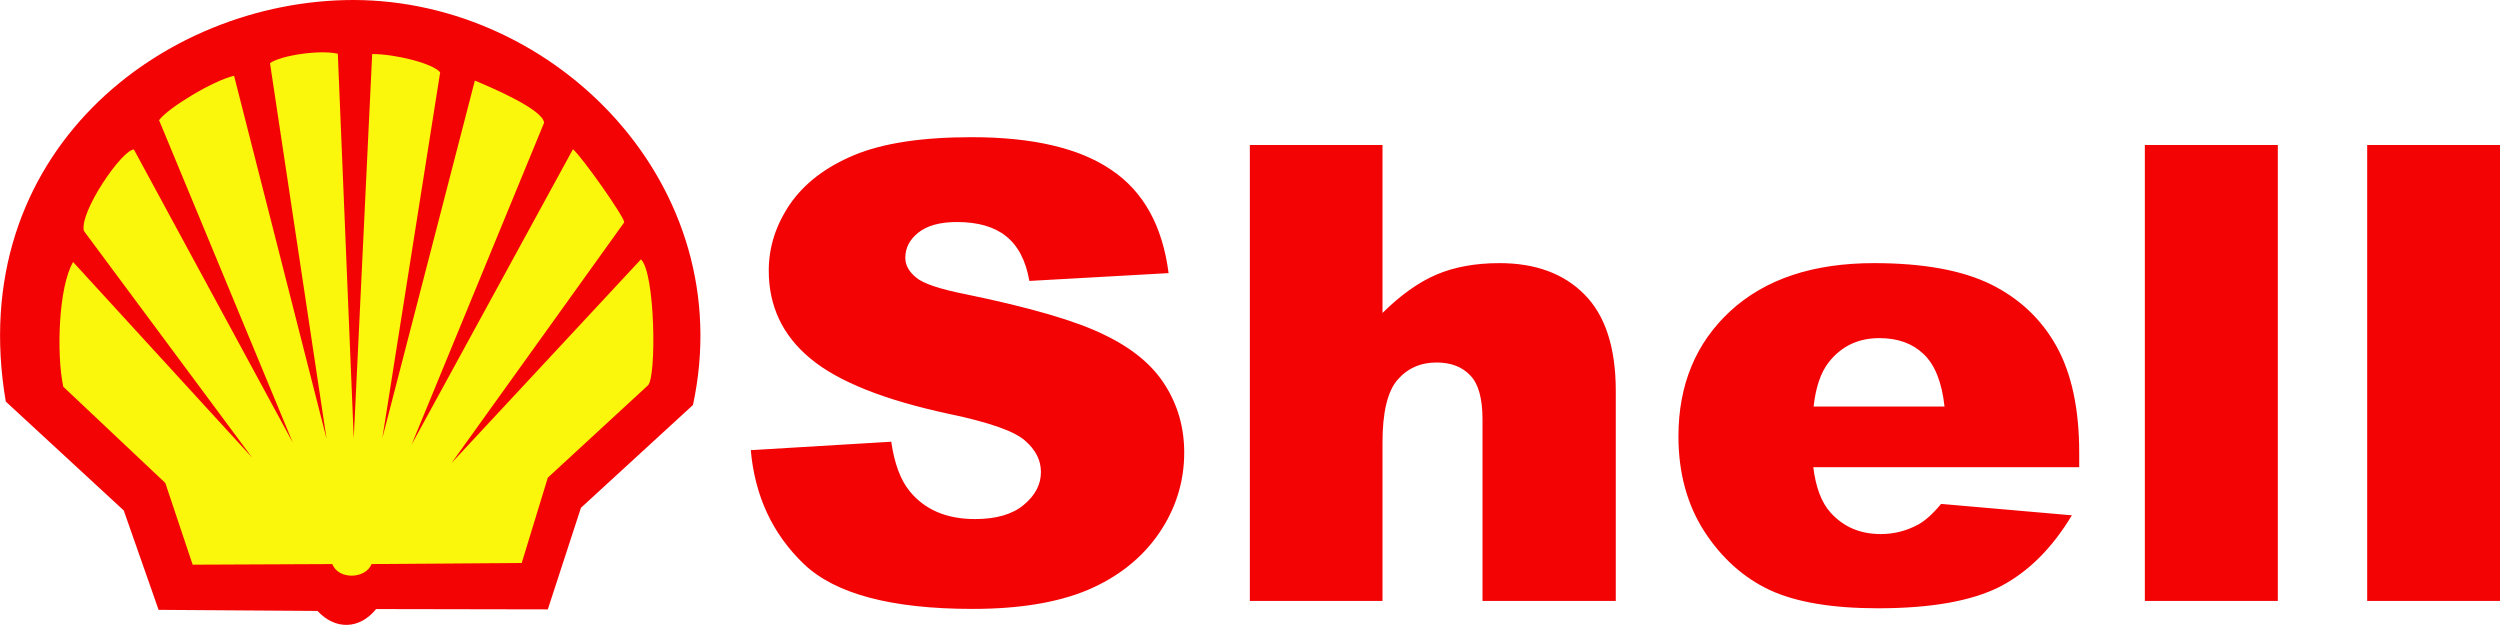
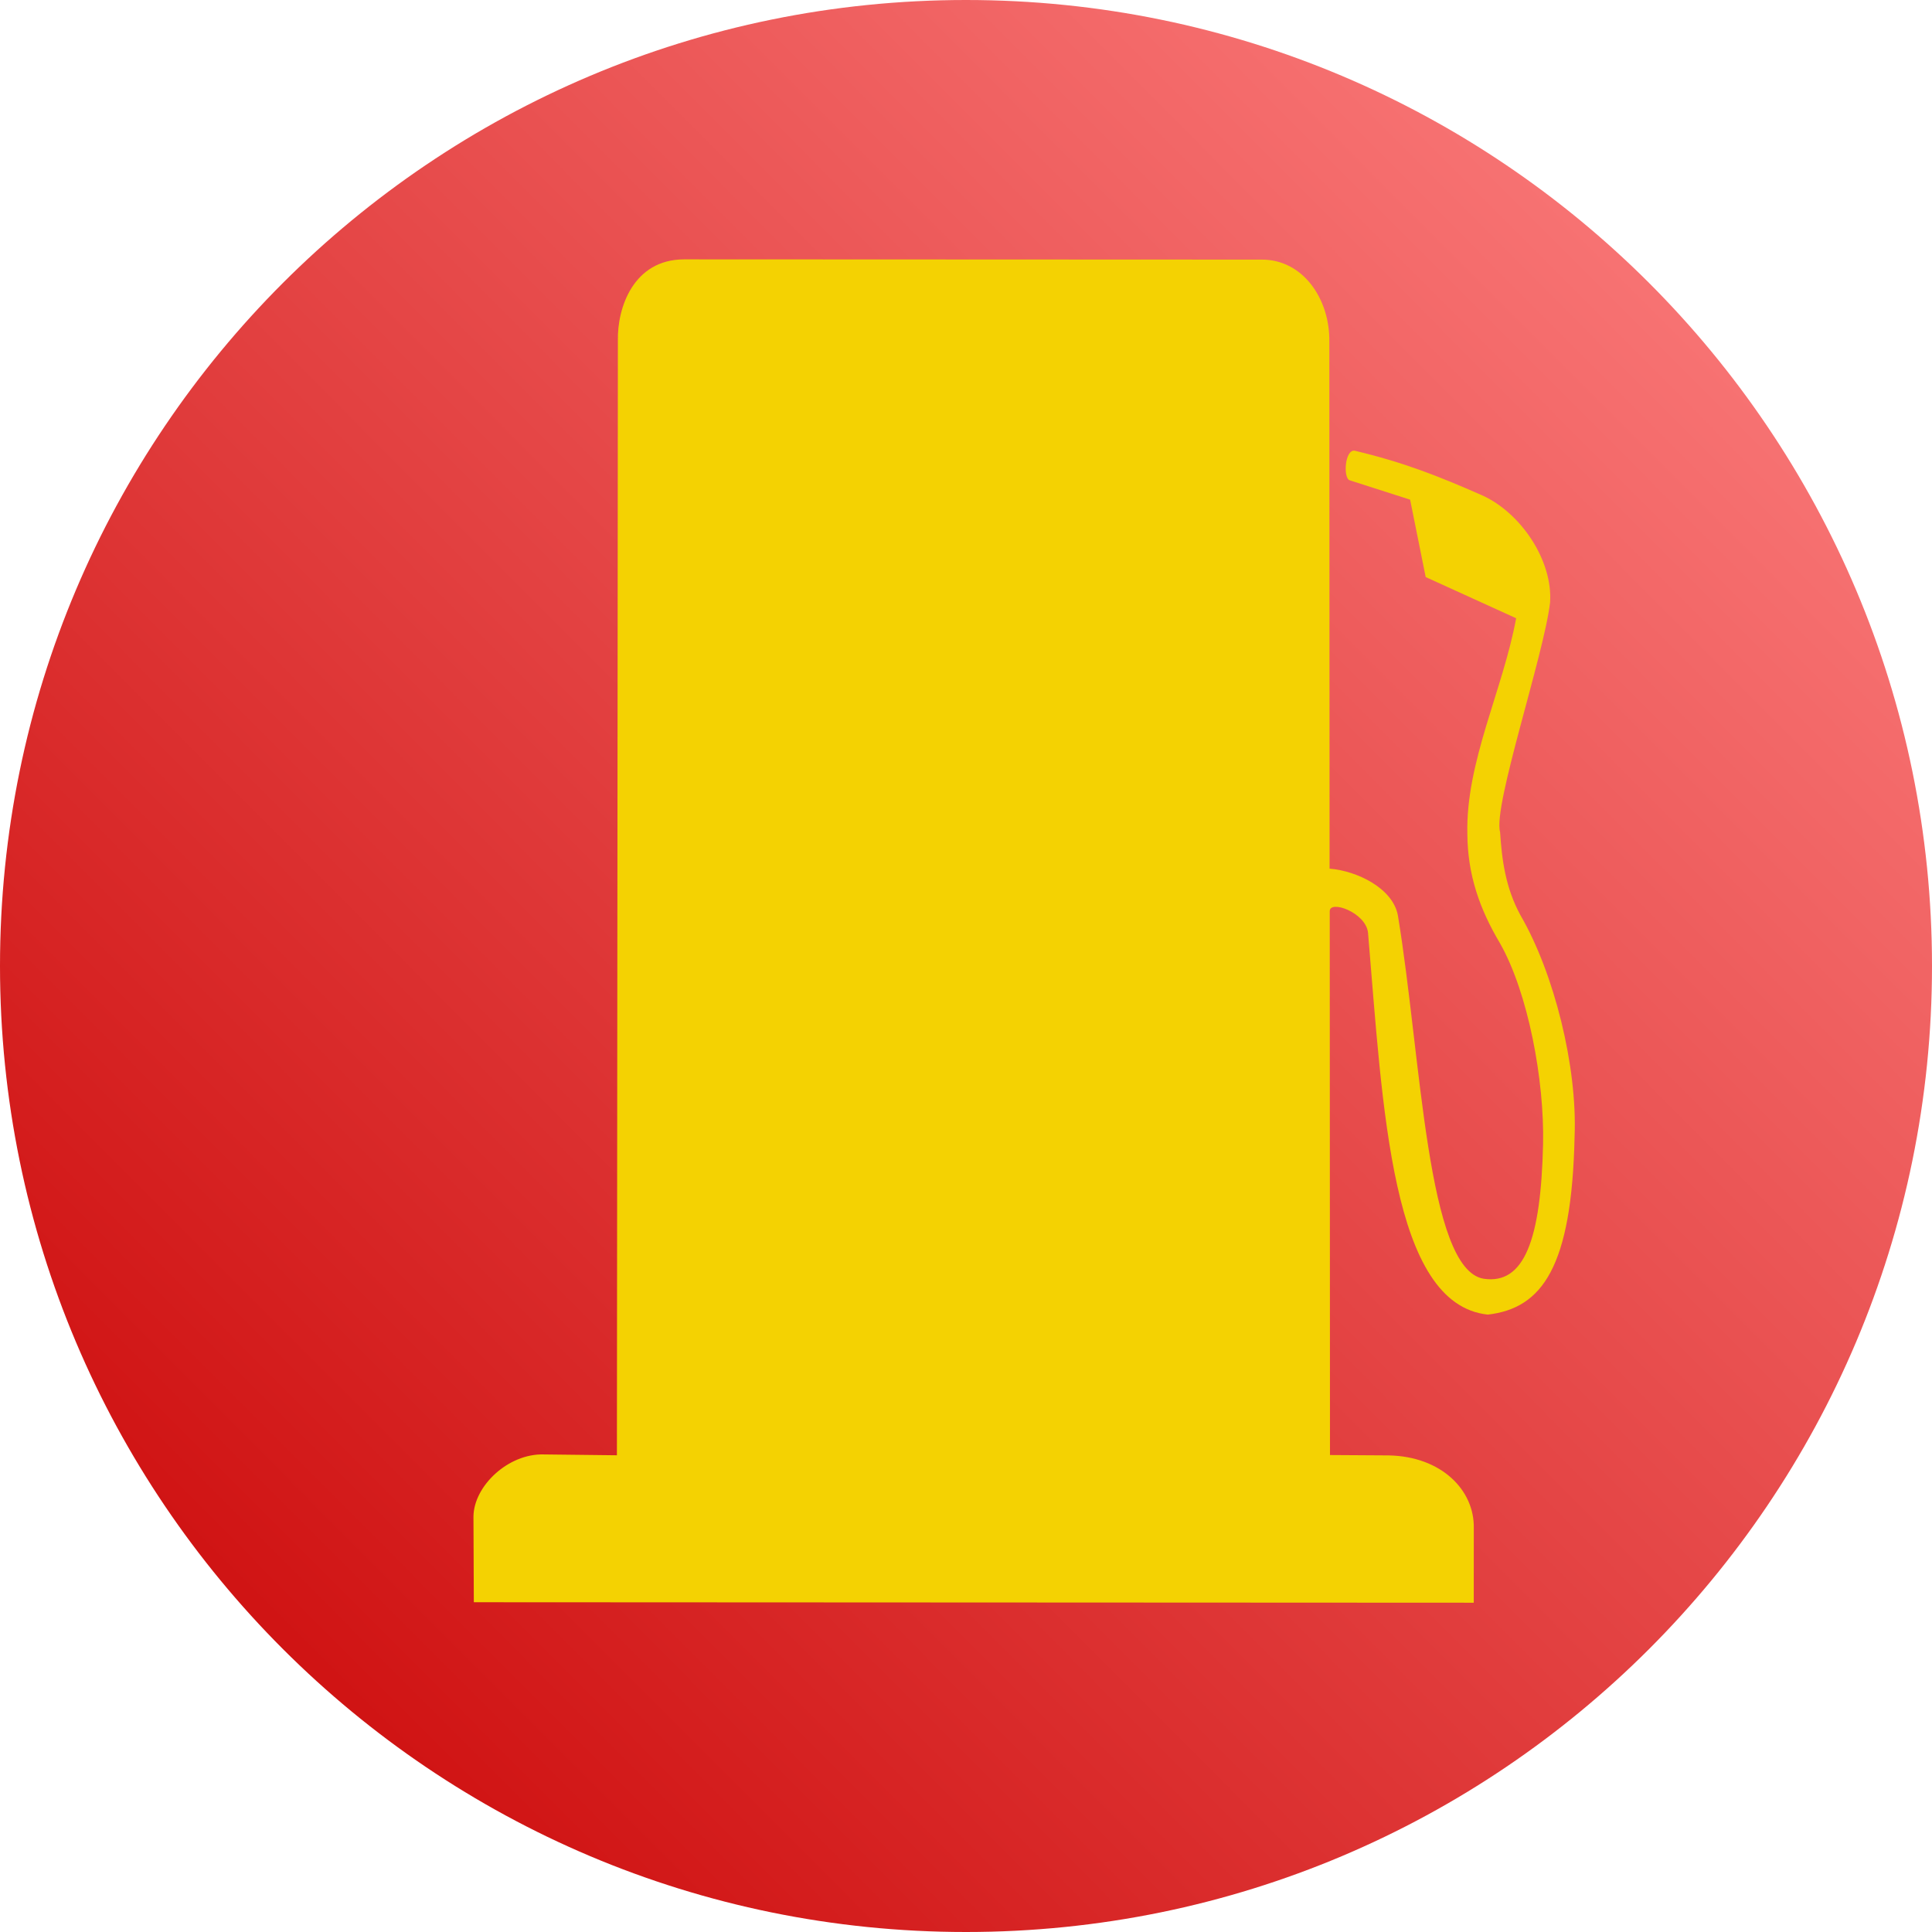
- <svg xmlns="http://www.w3.org/2000/svg" width="16" height="4" viewBox="0 0 16 4" fill="none" xml:space="preserve">
-   <path d="M 2.261,0 C 1.038,8.7449333e-4 -0.233,0.984 0.037,2.57 l 0.755,0.697 0.223,0.636 1.017,0.007 c 0.113,0.122 0.268,0.12 0.375,-0.012 l 1.099,0.002 L 3.718,3.25 4.435,2.592 C 4.737,1.188 3.56,0.001 2.261,0 Z m 3.958,0.878 c -0.318,0 -0.569,0.038 -0.753,0.115 C 5.284,1.069 5.147,1.174 5.055,1.308 4.965,1.441 4.92,1.582 4.92,1.732 c 0,0.228 0.089,0.416 0.267,0.563 0.177,0.147 0.472,0.265 0.887,0.354 0.253,0.053 0.414,0.109 0.484,0.169 0.07,0.06 0.104,0.127 0.104,0.203 0,0.08 -0.037,0.15 -0.111,0.211 -0.072,0.06 -0.176,0.09 -0.311,0.09 -0.181,0 -0.32,-0.059 -0.417,-0.177 C 5.763,3.072 5.724,2.966 5.704,2.827 l -0.899,0.054 c 0.026,0.295 0.14,0.537 0.34,0.729 0.2,0.191 0.56,0.287 1.08,0.287 0.296,0 0.542,-0.04 0.736,-0.121 C 7.157,3.692 7.308,3.572 7.417,3.414 7.525,3.256 7.579,3.083 7.579,2.896 7.579,2.737 7.538,2.593 7.456,2.464 7.376,2.336 7.246,2.228 7.066,2.142 6.888,2.054 6.593,1.968 6.18,1.883 6.013,1.85 5.907,1.814 5.863,1.776 5.817,1.738 5.794,1.697 5.794,1.65 c 0,-0.064 0.028,-0.117 0.083,-0.161 0.056,-0.045 0.138,-0.068 0.248,-0.068 0.133,0 0.238,0.03 0.313,0.09 0.076,0.06 0.127,0.155 0.15,0.287 L 7.479,1.748 C 7.44,1.445 7.318,1.225 7.112,1.087 6.908,0.948 6.61,0.878 6.219,0.878 Z M 7.999,0.928 V 3.846 H 8.848 V 2.831 c 0,-0.192 0.032,-0.326 0.096,-0.4 0.064,-0.074 0.147,-0.111 0.25,-0.111 0.093,0 0.165,0.028 0.217,0.084 C 9.462,2.457 9.488,2.551 9.488,2.683 v 1.163 h 0.853 V 2.502 c 0,-0.277 -0.067,-0.483 -0.2,-0.617 -0.132,-0.134 -0.314,-0.201 -0.544,-0.201 -0.156,0 -0.291,0.025 -0.405,0.074 -0.114,0.049 -0.229,0.131 -0.344,0.245 V 0.928 Z m 5.728,0 v 2.918 h 0.851 V 0.928 Z m 1.423,0 V 3.846 H 16 V 0.928 Z m -3.156,0.756 c -0.391,0 -0.697,0.102 -0.92,0.307 -0.221,0.204 -0.332,0.472 -0.332,0.802 1e-6,0.232 0.055,0.435 0.165,0.607 0.111,0.171 0.251,0.297 0.419,0.376 0.168,0.078 0.399,0.117 0.693,0.117 0.338,0 0.597,-0.046 0.778,-0.137 0.181,-0.093 0.335,-0.245 0.463,-0.458 L 12.423,3.225 c -0.053,0.064 -0.102,0.108 -0.148,0.133 -0.075,0.04 -0.154,0.06 -0.238,0.06 -0.132,0 -0.239,-0.046 -0.321,-0.137 -0.058,-0.064 -0.095,-0.161 -0.111,-0.291 h 1.702 v -0.092 c 0,-0.279 -0.048,-0.505 -0.144,-0.679 -0.096,-0.174 -0.236,-0.307 -0.419,-0.398 C 12.56,1.73 12.31,1.684 11.993,1.684 Z m 0.035,0.48 c 0.117,0 0.211,0.034 0.282,0.102 0.072,0.068 0.117,0.18 0.134,0.336 H 11.607 c 0.014,-0.126 0.047,-0.221 0.098,-0.285 0.081,-0.102 0.188,-0.153 0.323,-0.153 z" fill="#f40304" />
-   <path d="M 2.127,3.61 1.233,3.614 1.058,3.091 0.405,2.475 C 0.36,2.264 0.375,1.834 0.468,1.677 L 1.614,2.929 0.537,1.478 C 0.506,1.359 0.781,0.957 0.857,0.957 L 1.874,2.833 1.018,0.769 C 1.075,0.691 1.363,0.516 1.498,0.485 L 2.09,2.808 1.728,0.404 C 1.799,0.354 2.048,0.317 2.162,0.344 L 2.264,2.805 2.382,0.346 c 0.144,-8.2e-4 0.388,0.059 0.435,0.117 L 2.447,2.804 3.039,0.516 c 0.085,0.035 0.438,0.183 0.443,0.27 L 2.634,2.846 3.667,0.955 c 0.061,0.053 0.328,0.432 0.328,0.468 L 2.89,2.963 4.102,1.66 c 0.092,0.086 0.1,0.755 0.045,0.806 L 3.506,3.057 3.339,3.603 2.378,3.61 C 2.341,3.705 2.166,3.713 2.127,3.61 Z" fill="#faf70c" />
+ <svg xmlns="http://www.w3.org/2000/svg" xmlns:xlink="http://www.w3.org/1999/xlink" width="16" height="16" viewBox="0 0 16 16" fill="none" xml:space="preserve">
+   <linearGradient id="linearGradient1127">
+     <stop style="stop-color:#c80000;stop-opacity:1;" offset="0" id="stop1123" />
+     <stop style="stop-color:#ff8686;stop-opacity:1;" offset="1" id="stop1125" />
+   </linearGradient>
+   <linearGradient xlink:href="#linearGradient1127" id="linearGradient1129" x1="126.037" y1="766.236" x2="632.428" y2="262.14" gradientUnits="userSpaceOnUse" gradientTransform="matrix(0.0316542,0,0,0.0315722,-3.98961,-8.248696)" />
+   <circle cx="8" cy="8" r="8" fill="url(#linearGradient1129)" />
+   <path d="m 3.924,13.269 8.281,0.004 3.33e-4,-0.618 c 0.006,-0.315 -0.269,-0.594 -0.705,-0.602 l -0.486,-0.003 -0.002,-4.503 c -0.002,-0.097 0.297,0.008 0.317,0.176 0.123,1.456 0.192,3.079 0.992,3.164 C 12.77,10.835 13.017,10.497 13.04,9.413 13.064,8.833 12.87,8.058 12.592,7.58 12.467,7.35 12.438,7.12 12.423,6.89 12.362,6.678 12.786,5.426 12.837,4.99 12.861,4.642 12.595,4.246 12.274,4.102 11.902,3.938 11.619,3.828 11.221,3.733 11.137,3.716 11.121,3.963 11.179,3.978 l 0.499,0.16 0.129,0.641 0.749,0.341 c -0.11,0.597 -0.418,1.19 -0.404,1.786 0.002,0.338 0.101,0.621 0.271,0.907 0.233,0.41 0.368,1.136 0.356,1.663 -0.018,0.792 -0.156,1.164 -0.492,1.114 -0.471,-0.078 -0.516,-1.835 -0.71,-3.007 -0.04,-0.227 -0.341,-0.372 -0.566,-0.389 L 11.009,2.829 C 11.014,2.475 10.789,2.146 10.445,2.15 L 5.665,2.148 c -0.42,0.001 -0.553,0.401 -0.548,0.67 l -0.008,9.234 -0.605,-0.007 c -0.294,-0.009 -0.58,0.26 -0.583,0.514 z" fill="#f4d202" />
</svg>
